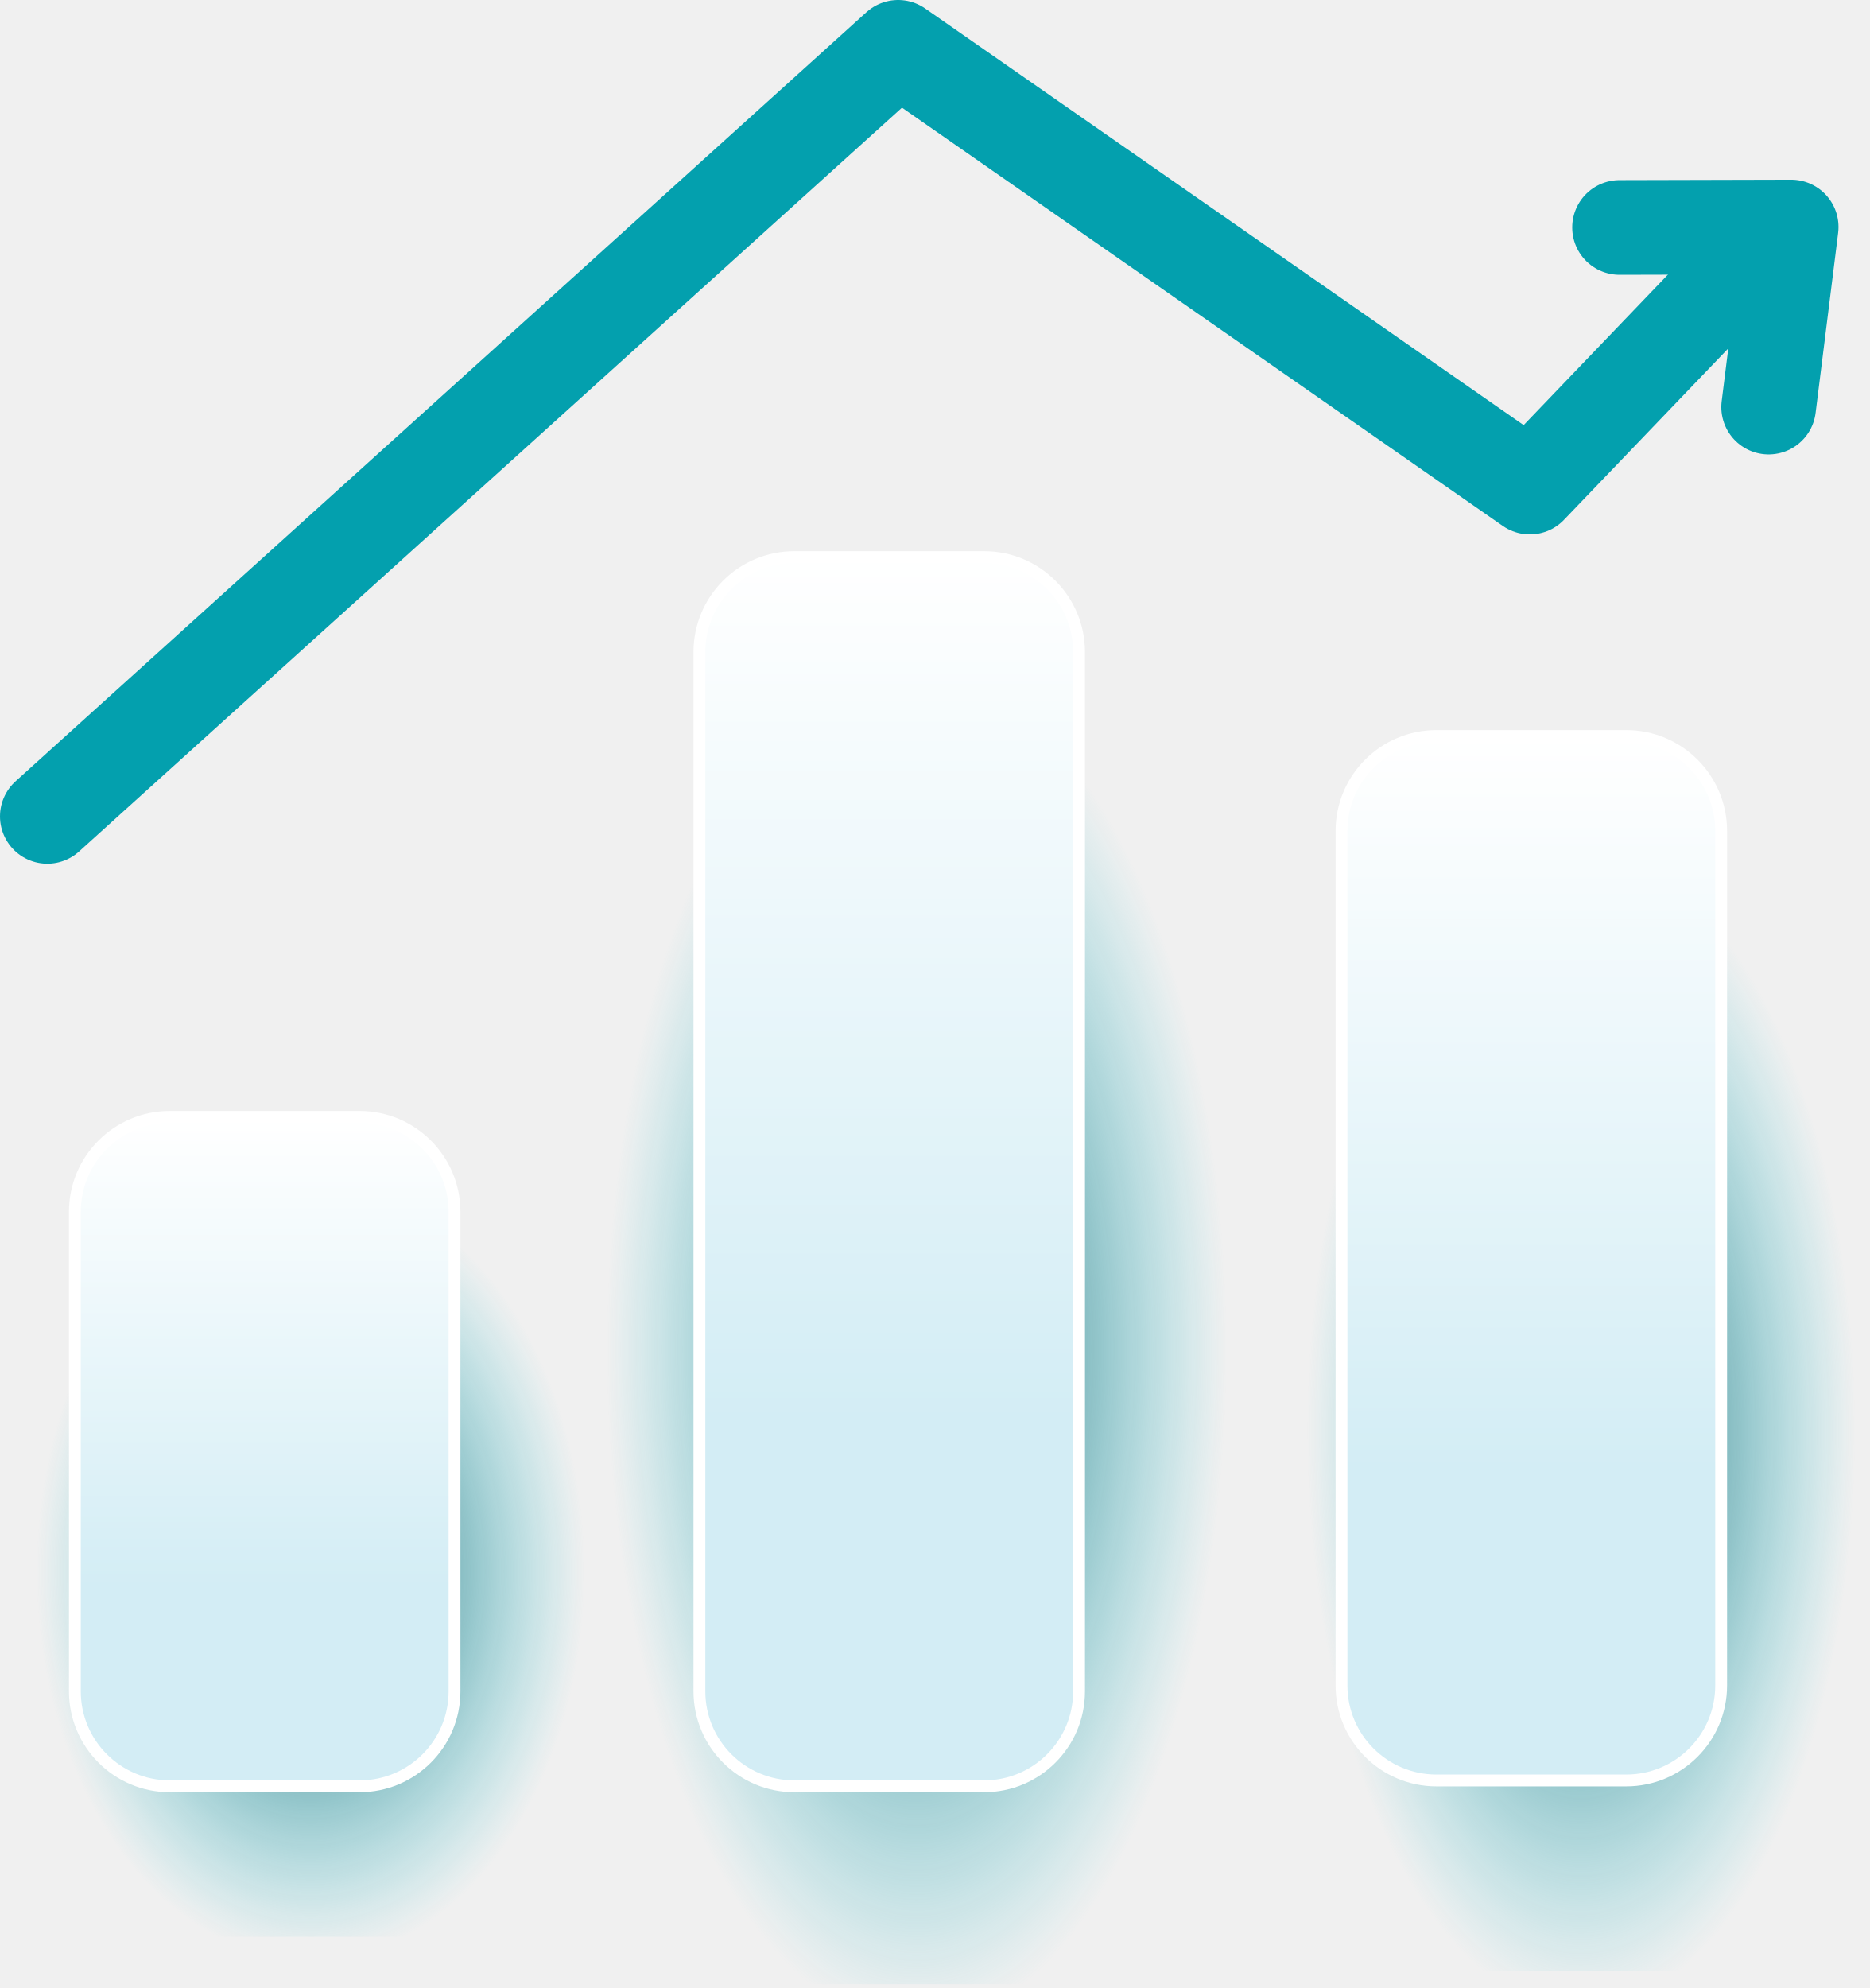
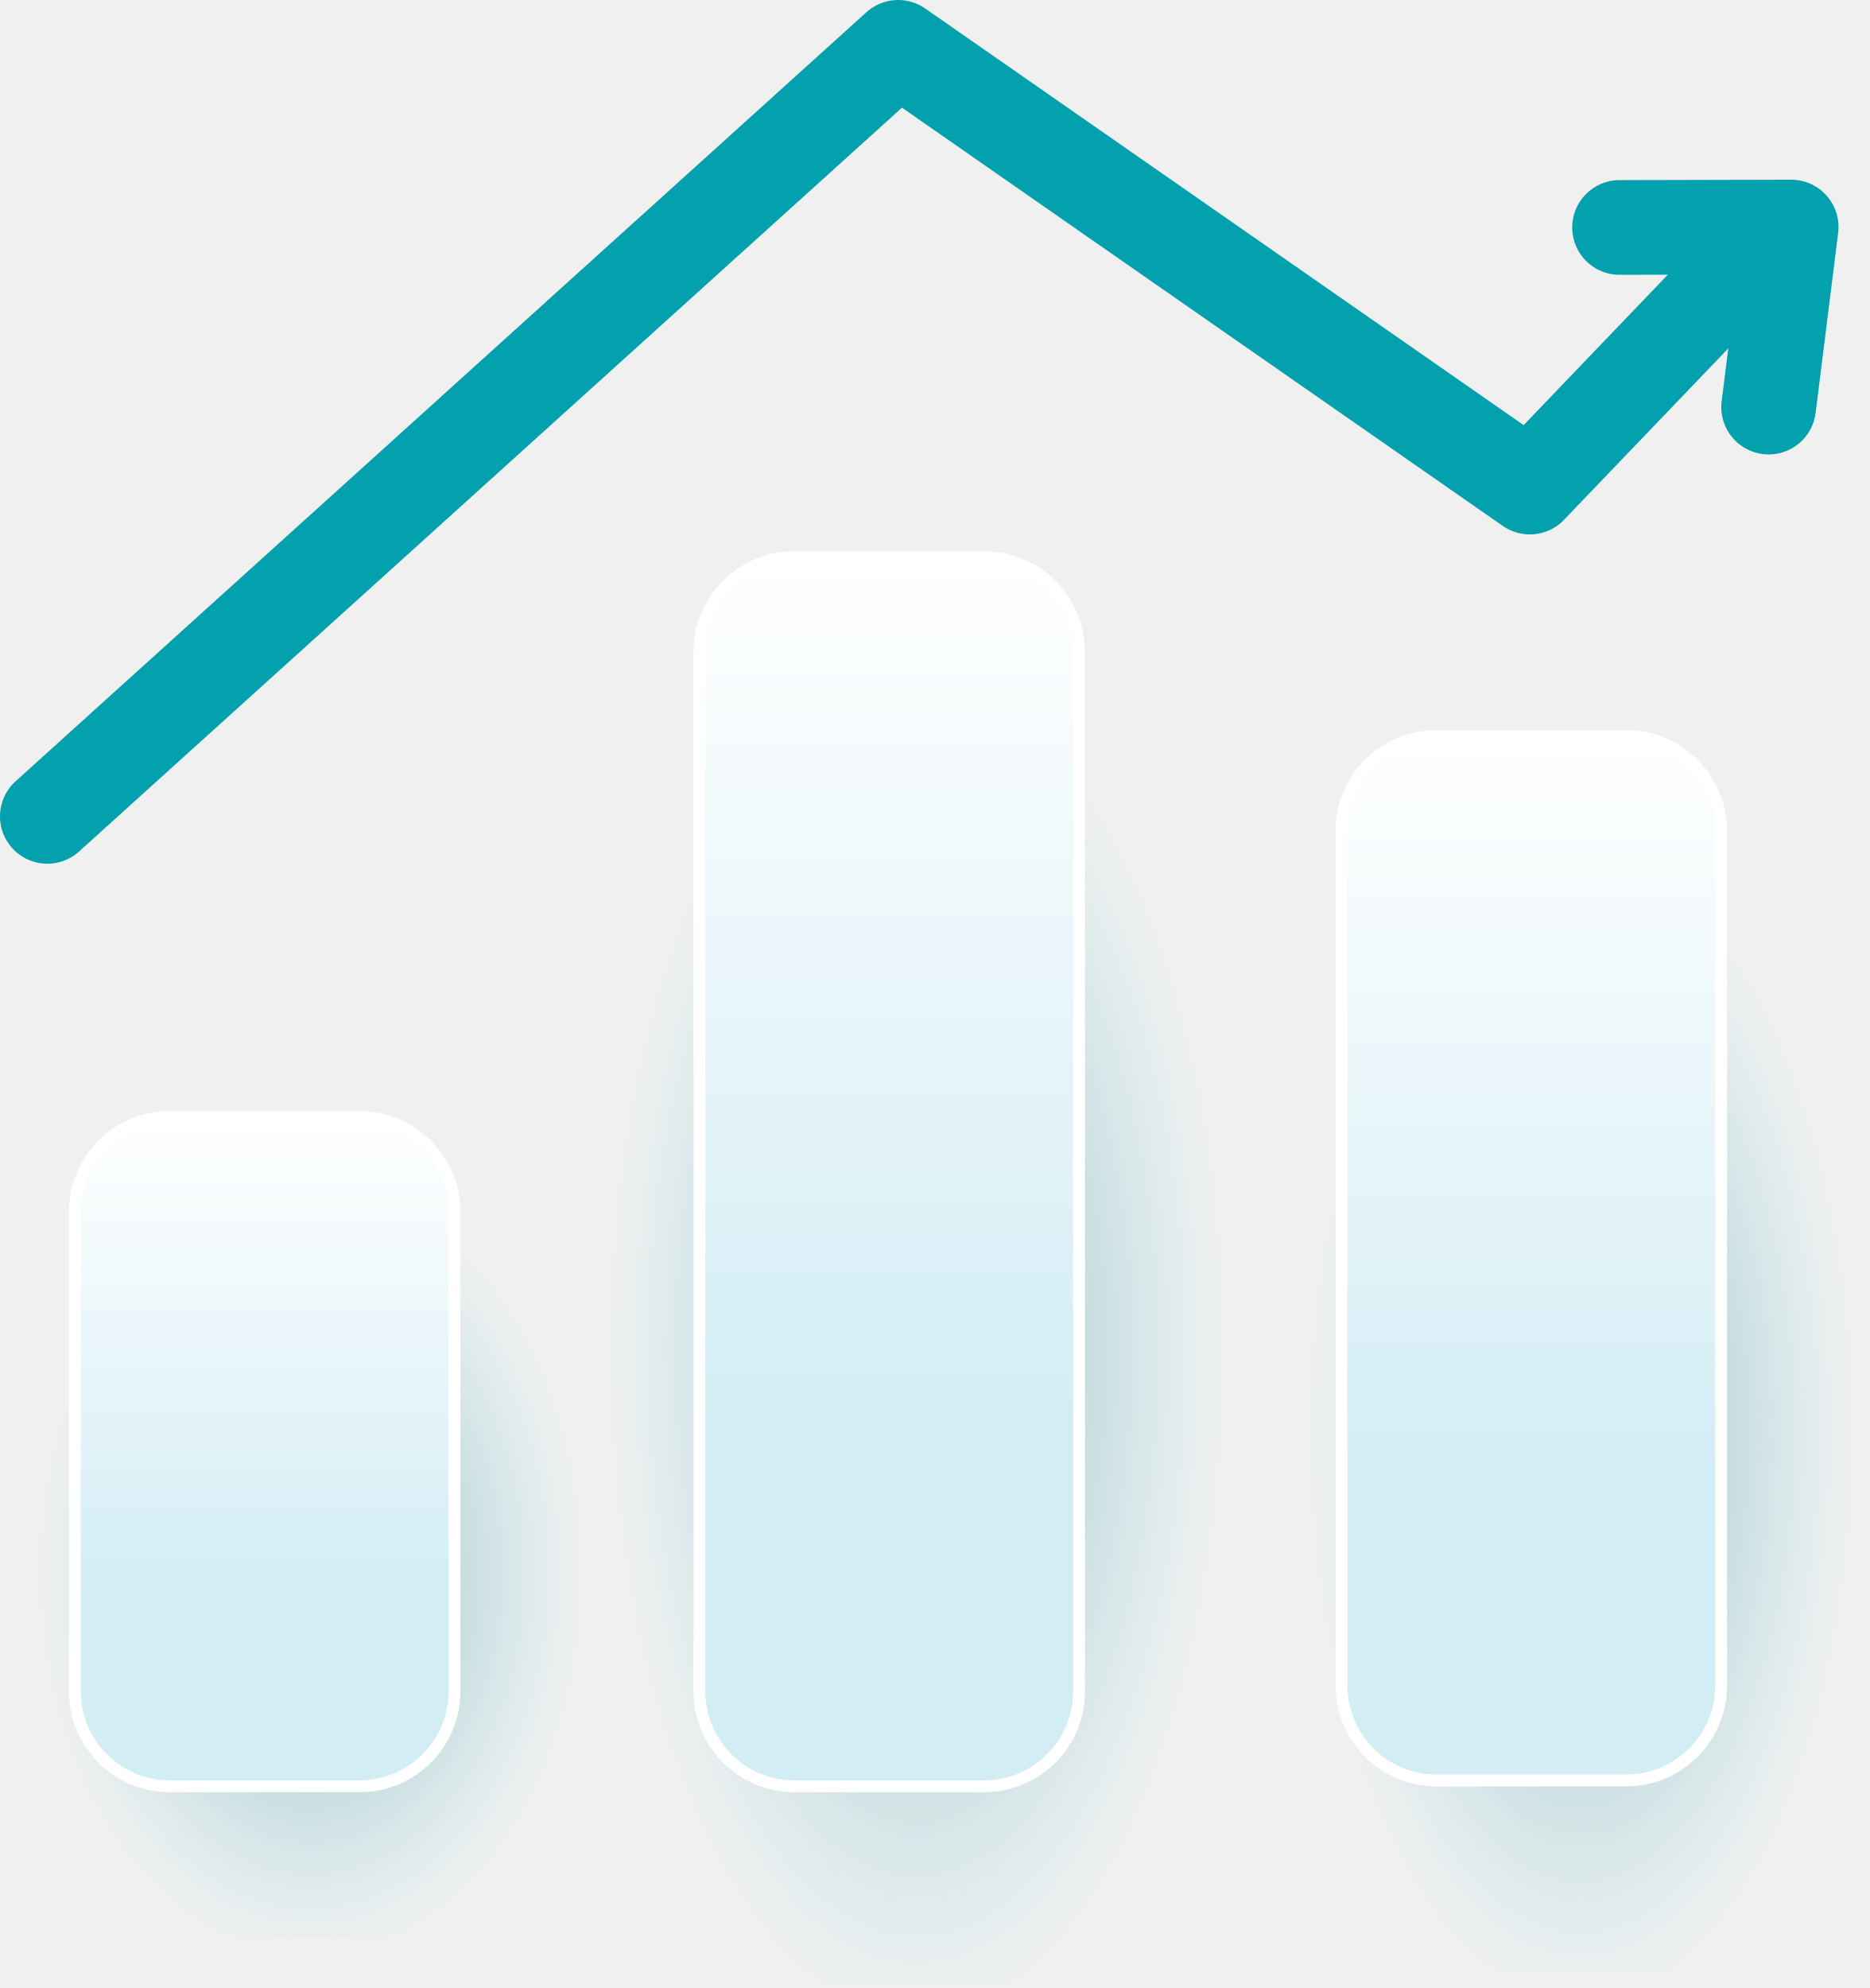
<svg xmlns="http://www.w3.org/2000/svg" viewBox="0 0 158 168" xml:space="preserve" style="fill-rule:evenodd;clip-rule:evenodd;stroke-linejoin:round;stroke-miterlimit:2">
  <g id="bars">
-     <path d="M49.979 108.521c0-6.516-5.291-11.807-11.807-11.807H14.558c-6.517 0-11.807 5.291-11.807 11.807v43.345c0 6.517 5.29 11.807 11.807 11.807h23.614c6.516 0 11.807-5.29 11.807-11.807v-43.345Z" style="fill:url(#_Radial1)" />
-     <path d="M104.231 64.635c0-7.348-5.965-13.313-13.313-13.313H64.292c-7.348 0-13.313 5.965-13.313 13.313v89.725c0 7.348 5.965 13.313 13.313 13.313h26.626c7.348 0 13.313-5.965 13.313-13.313V64.635Z" style="fill:url(#_Radial2)" />
-     <path d="M157.365 79.27c0-6.516-5.29-11.807-11.807-11.807h-23.614c-6.516 0-11.807 5.291-11.807 11.807v75.485c0 6.517 5.291 11.807 11.807 11.807h23.614c6.517 0 11.807-5.29 11.807-11.807V79.27Z" style="fill:url(#_Radial3)" />
-     <path d="M38.417 102.409a8.026 8.026 0 0 0-8.022-8.022H14.35a8.026 8.026 0 0 0-8.022 8.022v40.522a8.026 8.026 0 0 0 8.022 8.022h16.045a8.026 8.026 0 0 0 8.022-8.022v-40.522Z" style="fill:url(#_Linear4);stroke:#fff;stroke-width:1px" />
-     <path d="M91.203 55.1a8.026 8.026 0 0 0-8.022-8.022H67.137a8.026 8.026 0 0 0-8.022 8.022v87.831a8.025 8.025 0 0 0 8.022 8.022h16.044a8.025 8.025 0 0 0 8.022-8.022V55.1Z" style="fill:url(#_Linear5);stroke:#fff;stroke-width:1px" />
-     <path d="M145.474 70.219a8.026 8.026 0 0 0-8.022-8.022h-16.044a8.027 8.027 0 0 0-8.023 8.022v72.22a8.026 8.026 0 0 0 8.023 8.022h16.044a8.026 8.026 0 0 0 8.022-8.022v-72.22Z" style="fill:url(#_Linear6);stroke:#fff;stroke-width:1px" />
+     <path d="M49.979 108.521c0-6.516-5.291-11.807-11.807-11.807H14.558c-6.517 0-11.807 5.291-11.807 11.807v43.345c0 6.517 5.29 11.807 11.807 11.807h23.614c6.516 0 11.807-5.29 11.807-11.807v-43.345Z" style="fill:url(#_cpsRadial21)" />
+     <path d="M104.231 64.635c0-7.348-5.965-13.313-13.313-13.313H64.292c-7.348 0-13.313 5.965-13.313 13.313v89.725c0 7.348 5.965 13.313 13.313 13.313h26.626c7.348 0 13.313-5.965 13.313-13.313V64.635Z" style="fill:url(#_cpsRadial22)" />
+     <path d="M157.365 79.27c0-6.516-5.29-11.807-11.807-11.807h-23.614c-6.516 0-11.807 5.291-11.807 11.807v75.485c0 6.517 5.291 11.807 11.807 11.807h23.614c6.517 0 11.807-5.29 11.807-11.807V79.27Z" style="fill:url(#_cpsRadial23)" />
+     <path d="M38.417 102.409a8.026 8.026 0 0 0-8.022-8.022H14.35a8.026 8.026 0 0 0-8.022 8.022v40.522a8.026 8.026 0 0 0 8.022 8.022h16.045a8.026 8.026 0 0 0 8.022-8.022v-40.522Z" style="fill:url(#_cpsLinear24);stroke:#fff;stroke-width:1px" />
+     <path d="M91.203 55.1a8.026 8.026 0 0 0-8.022-8.022H67.137a8.026 8.026 0 0 0-8.022 8.022v87.831a8.025 8.025 0 0 0 8.022 8.022h16.044a8.025 8.025 0 0 0 8.022-8.022V55.1Z" style="fill:url(#_cpsLinear25);stroke:#fff;stroke-width:1px" />
+     <path d="M145.474 70.219a8.026 8.026 0 0 0-8.022-8.022h-16.044a8.027 8.027 0 0 0-8.023 8.022v72.22a8.026 8.026 0 0 0 8.023 8.022h16.044a8.026 8.026 0 0 0 8.022-8.022v-72.22Z" style="fill:url(#_cpsLinear26);stroke:#fff;stroke-width:1px" />
  </g>
  <path d="m136.885 19.222 14.508-.036-1.906 15.216" style="fill:none;stroke:#03a0ae;stroke-width:8px;stroke-linecap:round;stroke-miterlimit:1.5" />
  <path d="M4 68.99 75.913 4l53.389 37.161 17.724-18.489" style="fill:none;stroke:#03a0ae;stroke-width:8px;stroke-linecap:round;stroke-miterlimit:1.5" />
  <defs>
-     <radialGradient id="_Radial1" cx="0" cy="0" r="1" gradientUnits="userSpaceOnUse" gradientTransform="matrix(23.1947 0 0 32.8849 26.255 132.801)">
-       <stop offset="0" style="stop-color:#013a40;stop-opacity:1" />
+     <radialGradient id="_cpsRadial21" cx="0" cy="0" r="1" gradientUnits="userSpaceOnUse" gradientTransform="matrix(23.1947 0 0 32.8849 26.255 132.801)">
+       <stop offset="0" style="stop-color:#013a40;stop-opacity:0.4" />
      <stop offset="1" style="stop-color:#1ac1d2;stop-opacity:0" />
    </radialGradient>
-     <radialGradient id="_Radial2" cx="0" cy="0" r="1" gradientUnits="userSpaceOnUse" gradientTransform="matrix(26.1533 0 0 57.1424 77.481 114.029)">
-       <stop offset="0" style="stop-color:#013a40;stop-opacity:1" />
+     <radialGradient id="_cpsRadial22" cx="0" cy="0" r="1" gradientUnits="userSpaceOnUse" gradientTransform="matrix(26.1533 0 0 57.1424 77.481 114.029)">
+       <stop offset="0" style="stop-color:#013a40;stop-opacity:0.4" />
      <stop offset="1" style="stop-color:#1ac1d2;stop-opacity:0" />
    </radialGradient>
-     <radialGradient id="_Radial3" cx="0" cy="0" r="1" gradientUnits="userSpaceOnUse" gradientTransform="matrix(23.1947 0 0 48.6696 133.641 120.872)">
-       <stop offset="0" style="stop-color:#013a40;stop-opacity:1" />
+     <radialGradient id="_cpsRadial23" cx="0" cy="0" r="1" gradientUnits="userSpaceOnUse" gradientTransform="matrix(23.1947 0 0 48.6696 133.641 120.872)">
+       <stop offset="0" style="stop-color:#013a40;stop-opacity:0.4" />
      <stop offset="1" style="stop-color:#1ac1d2;stop-opacity:0" />
    </radialGradient>
-     <linearGradient id="_Linear4" x1="0" y1="0" x2="1" y2="0" gradientUnits="userSpaceOnUse" gradientTransform="matrix(0 39.7271 -22.714 0 24.72 94.387)">
+     <linearGradient id="_cpsLinear24" x1="0" y1="0" x2="1" y2="0" gradientUnits="userSpaceOnUse" gradientTransform="matrix(0 39.7271 -22.714 0 24.72 94.387)">
      <stop offset="0" style="stop-color:white;stop-opacity:1" />
      <stop offset="1" style="stop-color:#d3edf5;stop-opacity:1" />
    </linearGradient>
-     <linearGradient id="_Linear5" x1="0" y1="0" x2="1" y2="0" gradientUnits="userSpaceOnUse" gradientTransform="matrix(0 72.9524 -22.714 0 77.506 47.078)">
+     <linearGradient id="_cpsLinear25" x1="0" y1="0" x2="1" y2="0" gradientUnits="userSpaceOnUse" gradientTransform="matrix(0 72.9524 -22.714 0 77.506 47.078)">
      <stop offset="0" style="stop-color:white;stop-opacity:1" />
      <stop offset="1" style="stop-color:#d3edf5;stop-opacity:1" />
    </linearGradient>
-     <linearGradient id="_Linear6" x1="0" y1="0" x2="1" y2="0" gradientUnits="userSpaceOnUse" gradientTransform="matrix(0 61.9889 -22.714 0 131.777 62.197)">
+     <linearGradient id="_cpsLinear26" x1="0" y1="0" x2="1" y2="0" gradientUnits="userSpaceOnUse" gradientTransform="matrix(0 61.9889 -22.714 0 131.777 62.197)">
      <stop offset="0" style="stop-color:white;stop-opacity:1" />
      <stop offset="1" style="stop-color:#d3edf5;stop-opacity:1" />
    </linearGradient>
  </defs>
  <style>
    #bars path {
        transform: scaleY(1);
        transition: all 0.5s ease;
        transform-origin: center 90%;
    }
    svg:hover #bars path:nth-of-type(3),
    svg:hover #bars path:nth-of-type(6) {
        transform: scaleY(0.9); 
        transition: all 0.5s ease;
    }
    svg:hover #bars path:nth-of-type(2),
    svg:hover #bars path:nth-of-type(5) {
        transform: scaleY(0.6); 
        transition: all 0.5s ease;
    }
    svg:hover #bars path:nth-of-type(1),
    svg:hover #bars path:nth-of-type(4) {
        transform: scaleY(1.4); 
        transition: all 0.5s ease;
    }
   </style>
</svg>
